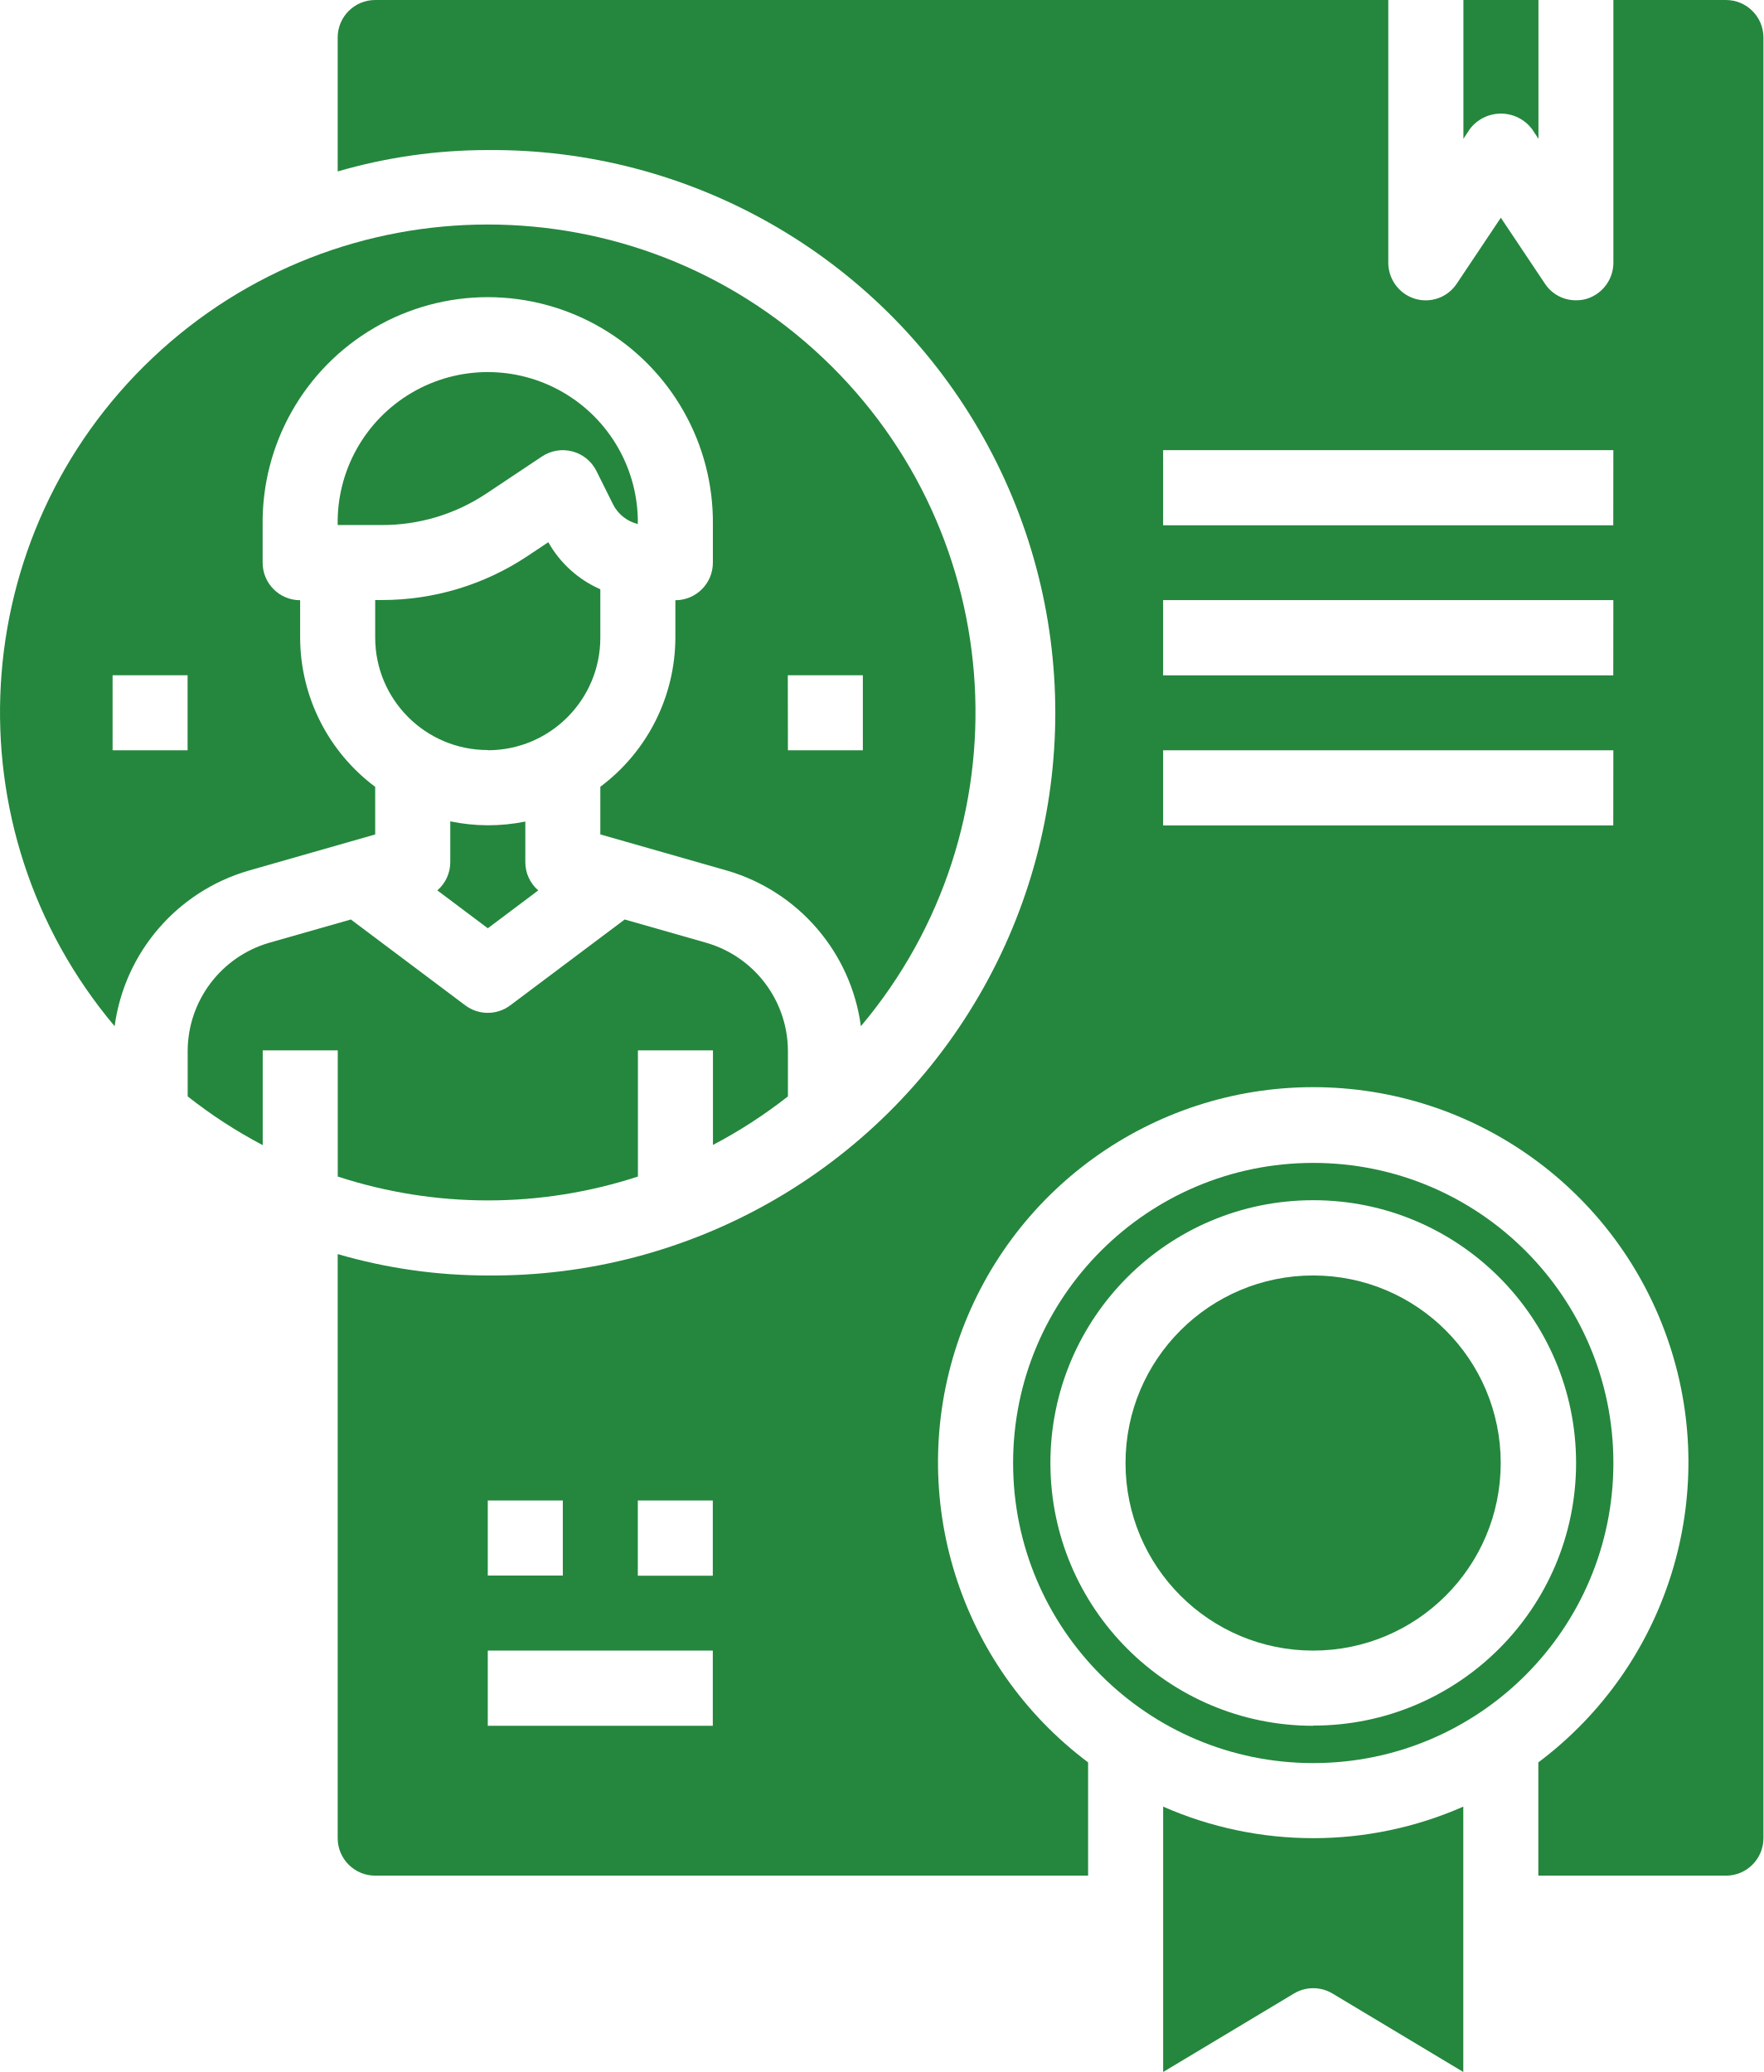
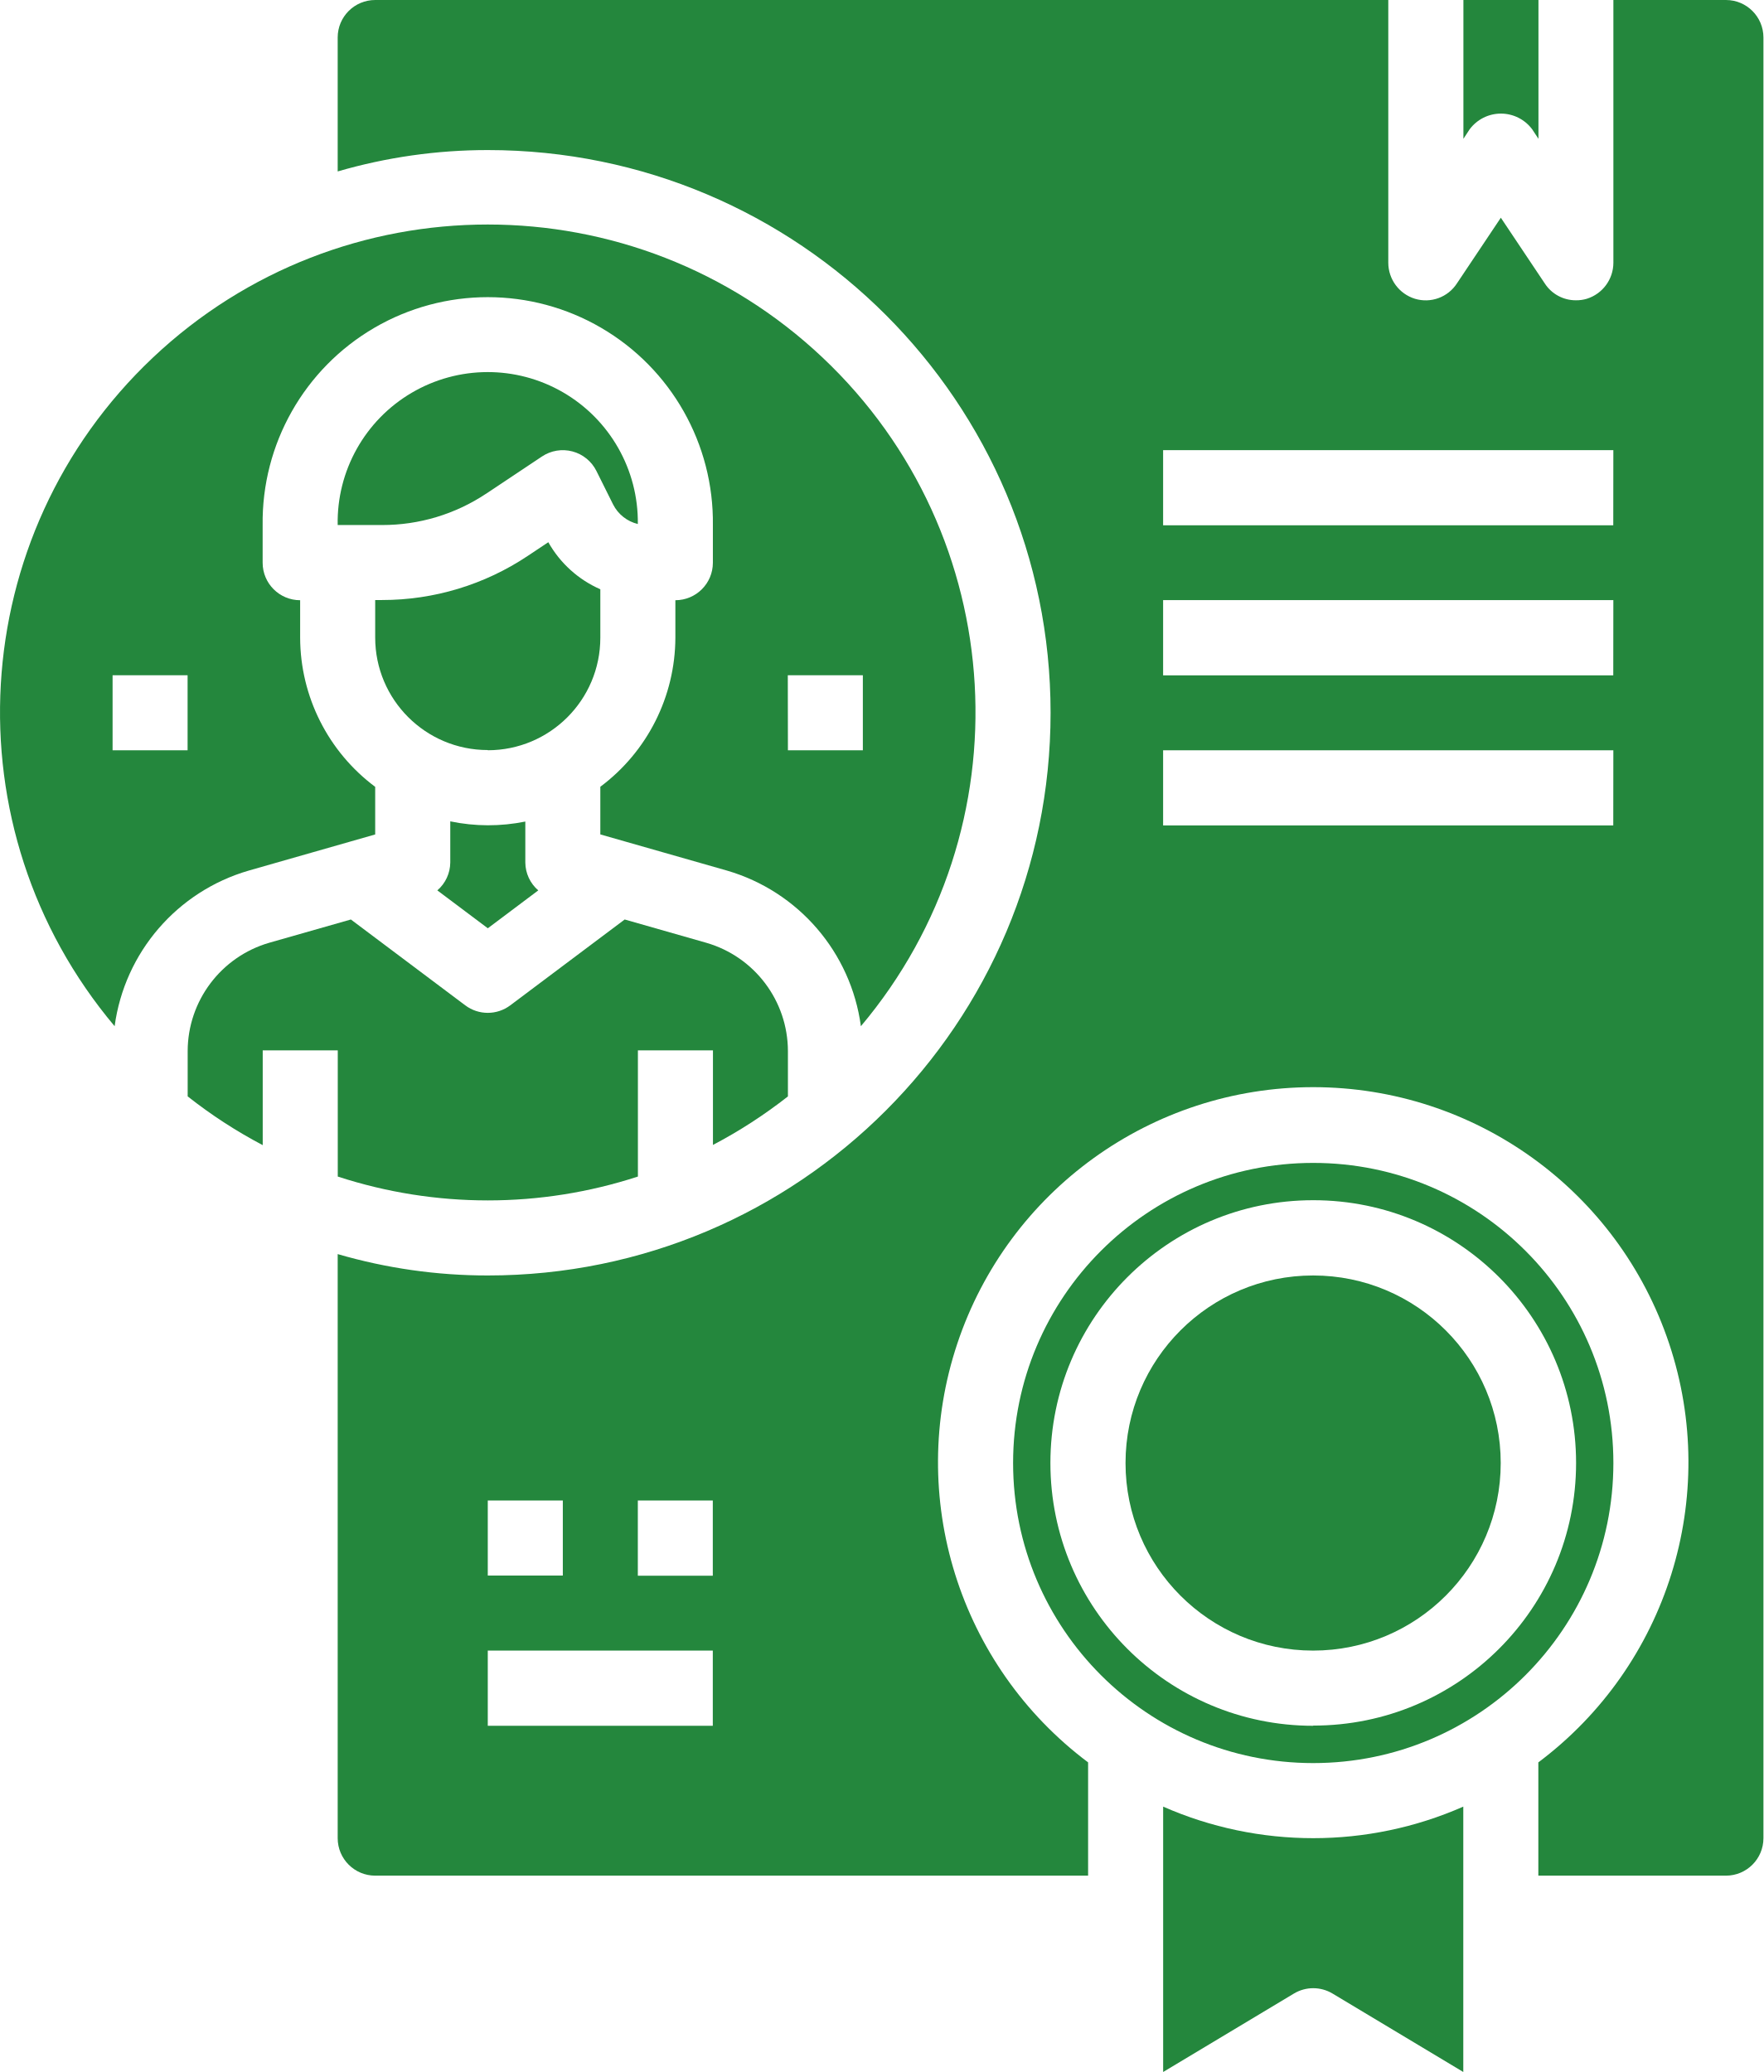
- <svg xmlns="http://www.w3.org/2000/svg" width="44.952" height="52.827">
-   <g fill="#24873d">
-     <path data-name="Path 216" d="M43.996 0h-2.869v6.7a.964.964 0 0 1-.679.918.93.93 0 0 1-.277.038.941.941 0 0 1-.794-.431l-1.119-1.674-1.119 1.674a.948.948 0 0 1-1.071.392.963.963 0 0 1-.679-.918V0H9.564a.956.956 0 0 0-.956.956v3.415a13.663 13.663 0 0 1 3.826-.545 14.347 14.347 0 1 1 0 28.693 13.663 13.663 0 0 1-3.826-.545v14.891a.956.956 0 0 0 .956.956h18.173v-2.888a9.564 9.564 0 1 1 11.477 0v2.888h4.782a.956.956 0 0 0 .956-.956V.956A.956.956 0 0 0 43.996 0zM12.434 38.257h1.913v1.913h-1.913zM18.17 44h-5.736v-1.917h5.736zm0-3.826h-1.911v-1.917h1.911zm22.954-19.129H29.649v-1.916h11.477zm0-3.826H29.649V15.3h11.477zm0-3.826H29.649v-1.916h11.477zm0 0" />
-     <path data-name="Path 217" d="M29.65 46.061v6.766l3.333-2a.956.956 0 0 1 .985 0l3.333 2v-6.766a9.5 9.5 0 0 1-7.651 0zm0 0" />
-     <path data-name="Path 218" d="M12.434 19.128a2.869 2.869 0 0 0 2.869-2.869v-1.235a2.825 2.825 0 0 1-1.326-1.2l-.524.349a6.676 6.676 0 0 1-3.714 1.125h-.175v.956a2.869 2.869 0 0 0 2.869 2.869zm0 0" />
-     <path data-name="Path 219" d="M38.255 37.301a4.782 4.782 0 1 1-4.78-4.782 4.782 4.782 0 0 1 4.78 4.782zm0 0" />
-     <path data-name="Path 220" d="M41.127 37.3a7.651 7.651 0 1 0-7.651 7.651 7.652 7.652 0 0 0 7.651-7.651zM33.476 44a6.7 6.7 0 1 1 6.7-6.7 6.695 6.695 0 0 1-6.701 6.695zm0 0" />
-     <path data-name="Path 221" d="M20.085 27.953v-1.154a2.881 2.881 0 0 0-2.08-2.762l-2.081-.594-2.917 2.189a.955.955 0 0 1-1.147 0l-2.916-2.189-2.08.593a2.883 2.883 0 0 0-2.08 2.763v1.154a12.439 12.439 0 0 0 1.913 1.243V26.78H8.61v3.217a12.333 12.333 0 0 0 7.651 0V26.78h1.913v2.411a12.492 12.492 0 0 0 1.913-1.239zm0 0" />
-     <path data-name="Path 222" d="M12.393 12.587l1.423-.949a.957.957 0 0 1 1.387.369l.425.853a.957.957 0 0 0 .631.5 3.826 3.826 0 1 0-7.651.026h1.131a4.77 4.77 0 0 0 2.654-.8zm0 0" />
-     <path data-name="Path 223" d="M21.945 26.164a12.433 12.433 0 1 0-19.023 0 4.8 4.8 0 0 1 3.416-3.967l3.226-.922v-1.214a4.759 4.759 0 0 1-1.913-3.8v-.958a.956.956 0 0 1-.956-.956v-.956a5.739 5.739 0 1 1 11.477 0v.956a.956.956 0 0 1-.956.956v.956a4.762 4.762 0 0 1-1.913 3.8v1.215l3.228.922a4.8 4.8 0 0 1 3.414 3.967zM4.782 19.129H2.87v-1.913h1.912zm15.3-1.913h1.913v1.913h-1.91zm0 0" />
-     <path data-name="Path 224" d="M37.464 3.295a.994.994 0 0 1 1.592 0l.161.244V0h-1.913v3.539zm0 0" />
-     <path data-name="Path 225" d="M12.434 21.041a4.767 4.767 0 0 1-.956-.1v1.052a.95.95 0 0 1-.33.708l1.287.966 1.286-.966a.948.948 0 0 1-.33-.708v-1.047a4.77 4.77 0 0 1-.957.095zm0 0" />
+ <svg xmlns="http://www.w3.org/2000/svg" width="44.952" height="52.827" viewBox="0 0 44.952 52.827">
+   <g id="certificate" transform="translate(-0.436)">
+     <path id="Path_216" data-name="Path 216" d="M107.826,0h-2.869V6.7a.964.964,0,0,1-.679.918.93.93,0,0,1-.277.038.941.941,0,0,1-.794-.431l-1.119-1.674-1.119,1.674a.948.948,0,0,1-1.071.392.963.963,0,0,1-.679-.918V0H73.394a.956.956,0,0,0-.956.956V4.371a13.663,13.663,0,0,1,3.826-.545,14.346,14.346,0,1,1,0,28.693,13.663,13.663,0,0,1-3.826-.545V46.865a.956.956,0,0,0,.956.956H91.567V44.933a9.564,9.564,0,1,1,11.477,0v2.888h4.782a.956.956,0,0,0,.956-.956V.956A.956.956,0,0,0,107.826,0ZM76.264,38.257h1.913V40.17H76.264ZM82,44H76.264V42.083H82Zm0-3.826H80.089V38.257H82Zm22.954-19.129H93.479V19.129h11.477Zm0-3.826H93.479V15.3h11.477Zm0-3.826H93.479V11.477h11.477Zm0,0" transform="translate(-63.394 0)" fill="#24873d" />
+     <path id="Path_217" data-name="Path 217" d="M248.438,385.273v6.766l3.333-2a.956.956,0,0,1,.985,0l3.333,2v-6.766A9.5,9.5,0,0,1,248.438,385.273Zm0,0" transform="translate(-218.352 -339.212)" fill="#24873d" />
+     <path id="Path_218" data-name="Path 218" d="M83.307,120.971a2.869,2.869,0,0,0,2.869-2.869v-1.235a2.825,2.825,0,0,1-1.326-1.2l-.524.349a6.676,6.676,0,0,1-3.714,1.125h-.175v.956a2.869,2.869,0,0,0,2.869,2.869Zm0,0" transform="translate(-70.437 -101.843)" fill="#24873d" />
+     <path id="Path_219" data-name="Path 219" d="M250,276.782A4.782,4.782,0,1,1,245.22,272,4.782,4.782,0,0,1,250,276.782Zm0,0" transform="translate(-211.309 -239.481)" fill="#24873d" />
+     <path id="Path_220" data-name="Path 220" d="M231.741,255.651a7.651,7.651,0,1,0-7.651,7.651A7.652,7.652,0,0,0,231.741,255.651Zm-7.651,6.7a6.7,6.7,0,1,1,6.7-6.7A6.695,6.695,0,0,1,224.089,262.346Zm0,0" transform="translate(-190.178 -218.351)" fill="#24873d" />
+     <path id="Path_221" data-name="Path 221" d="M55.741,200.6v-1.154a2.881,2.881,0,0,0-2.08-2.762l-2.081-.594-2.917,2.189a.955.955,0,0,1-1.147,0L44.6,196.09l-2.08.593a2.883,2.883,0,0,0-2.08,2.763V200.6a12.439,12.439,0,0,0,1.913,1.243v-2.416h1.913v3.217a12.333,12.333,0,0,0,7.651,0v-3.217h1.913v2.411a12.492,12.492,0,0,0,1.913-1.239Zm0,0" transform="translate(-35.22 -172.647)" fill="#24873d" />
+     <path id="Path_222" data-name="Path 222" d="M76.222,82.926l1.423-.949a.957.957,0,0,1,1.387.369l.425.853a.957.957,0,0,0,.631.5,3.826,3.826,0,1,0-7.651.026h1.131a4.77,4.77,0,0,0,2.654-.8Zm0,0" transform="translate(-63.393 -70.339)" fill="#24873d" />
+     <path id="Path_223" data-name="Path 223" d="M22.381,68.311a12.433,12.433,0,1,0-19.023,0,4.8,4.8,0,0,1,3.416-3.967L10,63.422V62.208a4.759,4.759,0,0,1-1.913-3.8V57.45a.956.956,0,0,1-.956-.956v-.956a5.739,5.739,0,1,1,11.477,0v.956a.956.956,0,0,1-.956.956v.956a4.762,4.762,0,0,1-1.913,3.8v1.215l3.228.922a4.8,4.8,0,0,1,3.414,3.967ZM5.218,61.276H3.306V59.363H5.218Zm15.3-1.913h1.913v1.913H20.521Zm0,0" transform="translate(0 -42.147)" fill="#24873d" />
+     <path id="Path_224" data-name="Path 224" d="M312.6,3.295a.994.994,0,0,1,1.592,0l.161.244V0h-1.913V3.539Zm0,0" transform="translate(-274.7)" fill="#24873d" />
+     <path id="Path_225" data-name="Path 225" d="M94.963,175.295a4.767,4.767,0,0,1-.956-.1v1.052a.95.95,0,0,1-.33.708l1.287.966,1.286-.966a.948.948,0,0,1-.33-.708V175.2A4.77,4.77,0,0,1,94.963,175.295Zm0,0" transform="translate(-82.093 -154.254)" fill="#24873d" />
  </g>
</svg>
